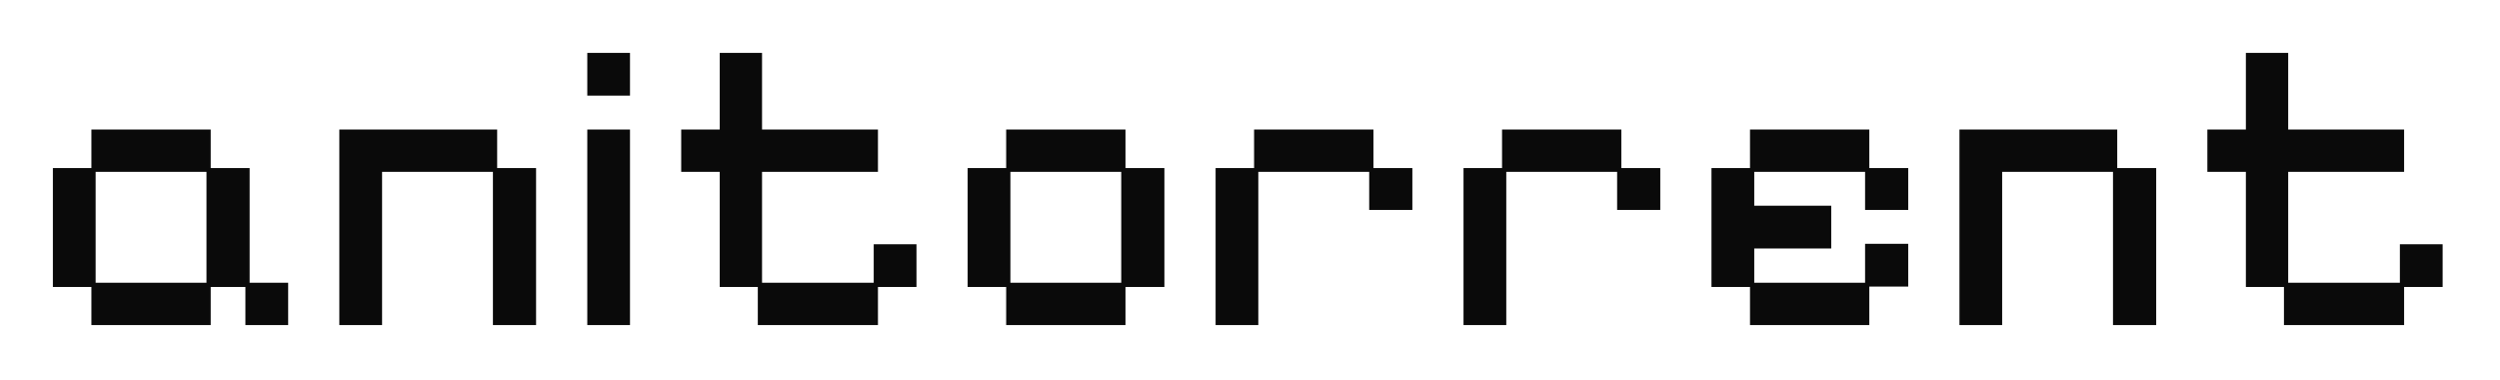
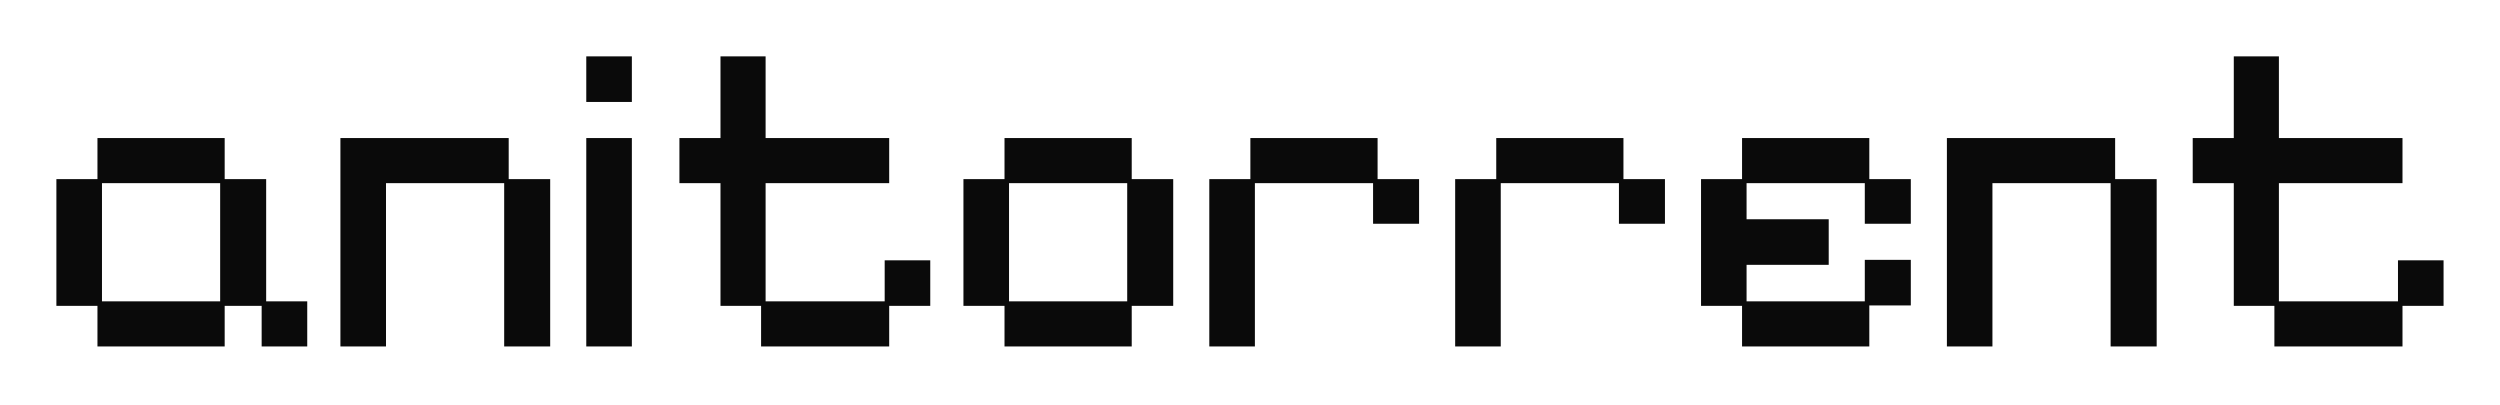
- <svg xmlns="http://www.w3.org/2000/svg" width="567" height="86" viewBox="-6.24 23.424 567 86" role="img" aria-label="anitorrent">
-   <path fill="#0a0a0a" d="M41.57 97.15L14.50 97.15L14.50 88.51L5.76 88.51L5.76 61.54L14.50 61.54L14.50 52.80L41.57 52.80L41.57 61.54L50.40 61.54L50.40 87.55L59.14 87.55L59.14 97.15L49.44 97.15L49.44 88.51L41.57 88.51L41.57 97.15M15.46 62.40L15.46 87.55L40.61 87.55L40.61 62.40L15.46 62.40M80.45 97.15L70.75 97.15L70.75 52.80L106.56 52.80L106.56 61.54L115.39 61.54L115.39 97.15L105.60 97.15L105.60 62.40L80.45 62.40L80.45 97.15M136.70 97.15L127.01 97.15L127.01 52.80L136.70 52.80L136.70 97.15M136.70 45.12L127.01 45.12L127.01 35.42L136.70 35.42L136.70 45.12M192.96 97.15L165.70 97.15L165.70 88.51L157.06 88.51L157.06 62.40L148.32 62.40L148.32 52.80L157.06 52.80L157.06 35.42L166.66 35.42L166.66 52.80L192.96 52.80L192.96 62.40L166.66 62.40L166.66 87.55L192 87.55L192 78.82L201.70 78.82L201.70 88.51L192.96 88.51L192.96 97.15M249.12 97.15L222.05 97.15L222.05 88.51L213.31 88.51L213.31 61.54L222.05 61.54L222.05 52.80L249.12 52.80L249.12 61.54L257.95 61.54L257.95 88.51L249.12 88.51L249.12 97.15M223.01 62.40L223.01 87.55L248.16 87.55L248.16 62.40L223.01 62.40M279.26 97.15L269.57 97.15L269.57 61.54L278.30 61.54L278.30 52.80L305.38 52.80L305.38 61.54L314.21 61.54L314.21 71.04L304.42 71.04L304.42 62.40L279.26 62.40L279.26 97.15M335.52 97.15L325.82 97.15L325.82 61.54L334.56 61.54L334.56 52.80L361.63 52.80L361.63 61.54L370.46 61.54L370.46 71.04L360.67 71.04L360.67 62.40L335.52 62.40L335.52 97.15M417.89 97.15L390.82 97.15L390.82 88.51L382.08 88.51L382.08 61.54L390.82 61.54L390.82 52.80L417.89 52.80L417.89 61.54L426.72 61.54L426.72 71.04L416.93 71.04L416.93 62.40L391.78 62.40L391.78 70.08L409.25 70.08L409.25 79.78L391.78 79.78L391.78 87.55L416.93 87.55L416.93 78.72L426.72 78.72L426.72 88.42L417.89 88.42L417.89 97.15M448.03 97.15L438.34 97.15L438.34 52.80L474.14 52.80L474.14 61.54L482.98 61.54L482.98 97.15L473.18 97.15L473.18 62.40L448.03 62.40L448.03 97.15M539.23 97.15L511.97 97.15L511.97 88.51L503.33 88.51L503.33 62.40L494.59 62.40L494.59 52.80L503.33 52.80L503.33 35.42L512.93 35.42L512.93 52.80L539.23 52.80L539.23 62.40L512.93 62.40L512.93 87.55L538.27 87.55L538.27 78.82L547.97 78.82L547.97 88.51L539.23 88.51" />
+ <svg xmlns="http://www.w3.org/2000/svg" width="532" height="86" viewBox="-6.24 23.424 532 86" role="img" aria-label="anitorrent">
+   <path fill="#0a0a0a" d="M41.57 97.15L14.50 97.15L14.50 88.51L5.76 88.51L5.76 61.54L14.50 61.54L14.50 52.80L41.57 52.80L41.57 61.54L50.40 61.54L50.40 87.55L59.14 87.55L59.14 97.15L49.44 97.15L49.44 88.51L41.57 88.51L41.57 97.15M15.46 62.40L15.46 87.55L40.61 87.55L40.61 62.40L15.46 62.40M75.90 97.15L66.20 97.15L66.20 52.80L102.01 52.80L102.01 61.54L110.84 61.54L110.84 97.15L101.05 97.15L101.05 62.40L75.90 62.40L75.90 97.15M128.22 97.15L118.52 97.15L118.52 52.80L128.22 52.80L128.22 97.15M128.22 45.12L118.52 45.12L118.52 35.42L128.22 35.42L128.22 45.12M182.98 97.15L155.72 97.15L155.72 88.51L147.08 88.51L147.08 62.40L138.34 62.40L138.34 52.80L147.08 52.80L147.08 35.42L156.68 35.42L156.68 52.80L182.98 52.80L182.98 62.40L156.68 62.40L156.68 87.55L182.02 87.55L182.02 78.82L191.72 78.82L191.72 88.51L182.98 88.51L182.98 97.15M234.59 97.15L207.52 97.15L207.52 88.51L198.78 88.51L198.78 61.54L207.52 61.54L207.52 52.80L234.59 52.80L234.59 61.54L243.42 61.54L243.42 88.51L234.59 88.51L234.59 97.15M208.48 62.40L208.48 87.55L233.63 87.55L233.63 62.40L208.48 62.40M260.80 97.15L251.10 97.15L251.10 61.54L259.84 61.54L259.84 52.80L286.91 52.80L286.91 61.54L295.74 61.54L295.74 71.04L285.95 71.04L285.95 62.40L260.80 62.40L260.80 97.15M313.12 97.15L303.42 97.15L303.42 61.54L312.16 61.54L312.16 52.80L339.23 52.80L339.23 61.54L348.06 61.54L348.06 71.04L338.27 71.04L338.27 62.40L313.12 62.40L313.12 97.15M391.55 97.15L364.47 97.15L364.47 88.51L355.74 88.51L355.74 61.54L364.47 61.54L364.47 52.80L391.55 52.80L391.55 61.54L400.38 61.54L400.38 71.04L390.59 71.04L390.59 62.40L365.43 62.40L365.43 70.08L382.91 70.08L382.91 79.78L365.43 79.78L365.43 87.55L390.59 87.55L390.59 78.72L400.38 78.72L400.38 88.42L391.55 88.42L391.55 97.15M417.75 97.15L408.06 97.15L408.06 52.80L443.86 52.80L443.86 61.54L452.70 61.54L452.70 97.15L442.90 97.15L442.90 62.40L417.75 62.40L417.75 97.15M505.01 97.15L477.75 97.15L477.75 88.51L469.11 88.51L469.11 62.40L460.37 62.40L460.37 52.80L469.11 52.80L469.11 35.42L478.71 35.42L478.71 52.80L505.01 52.80L505.01 62.40L478.71 62.40L478.71 87.55L504.05 87.55L504.05 78.82L513.75 78.82L513.75 88.51L505.01 88.51" />
</svg>
